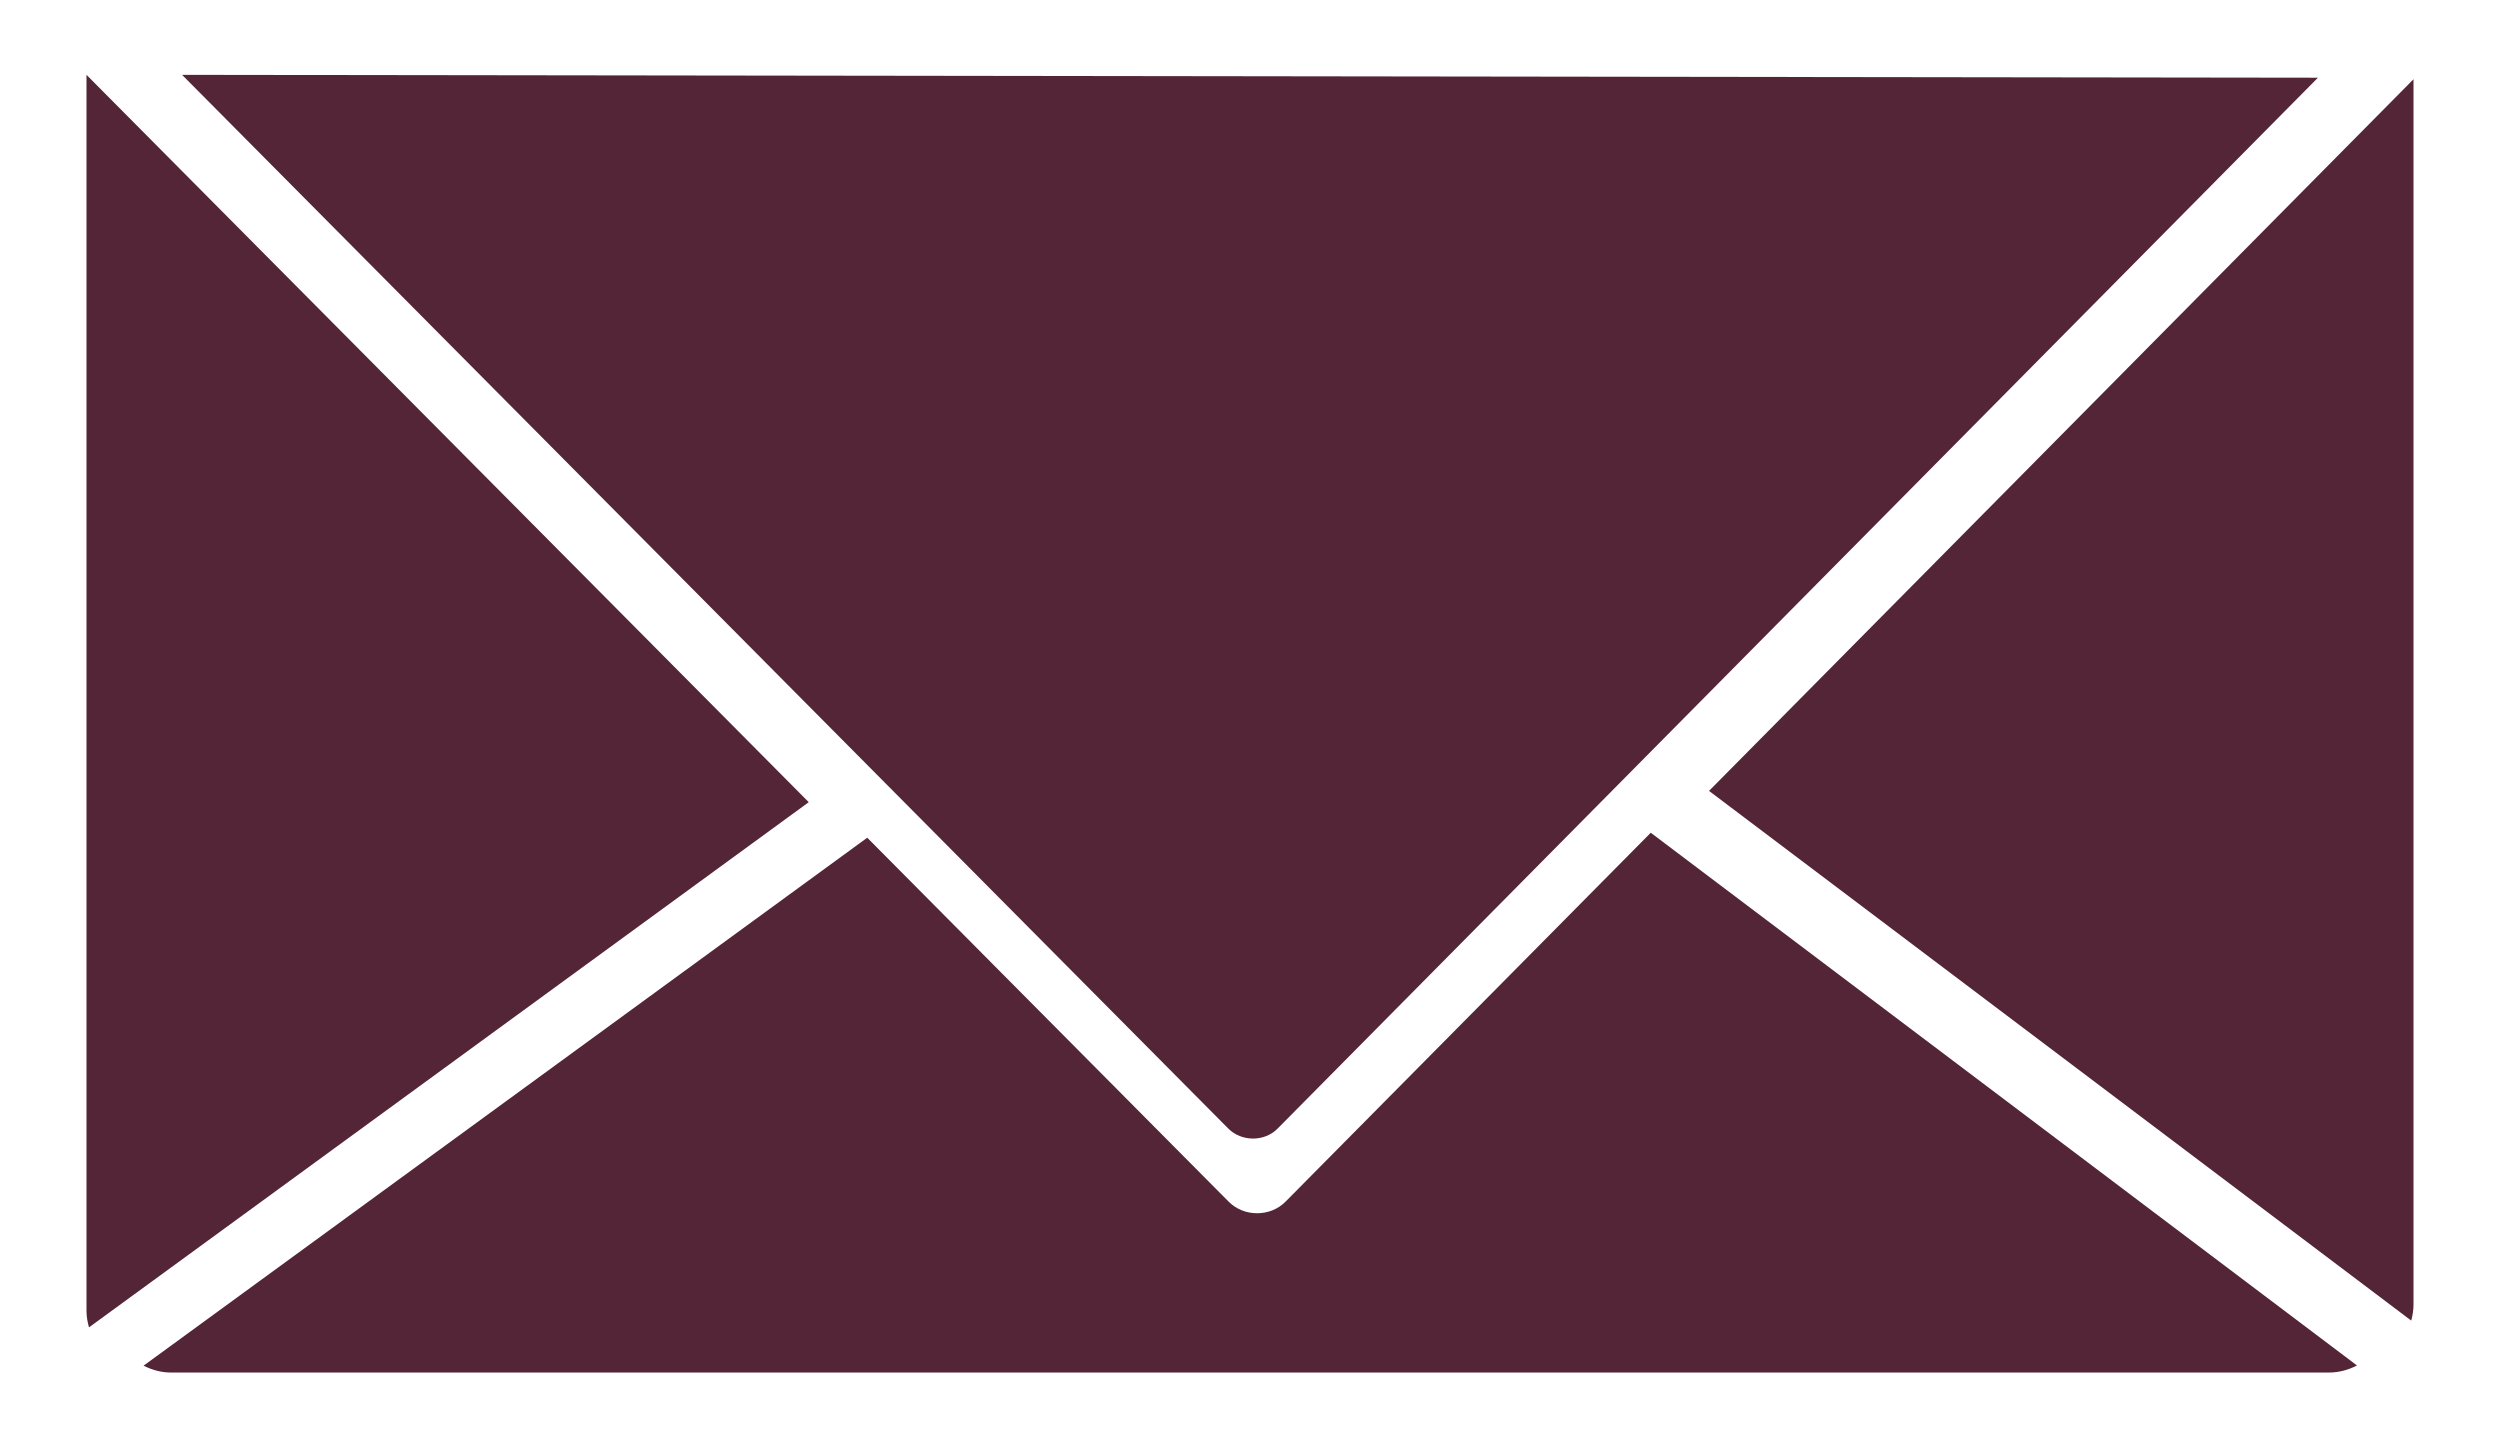
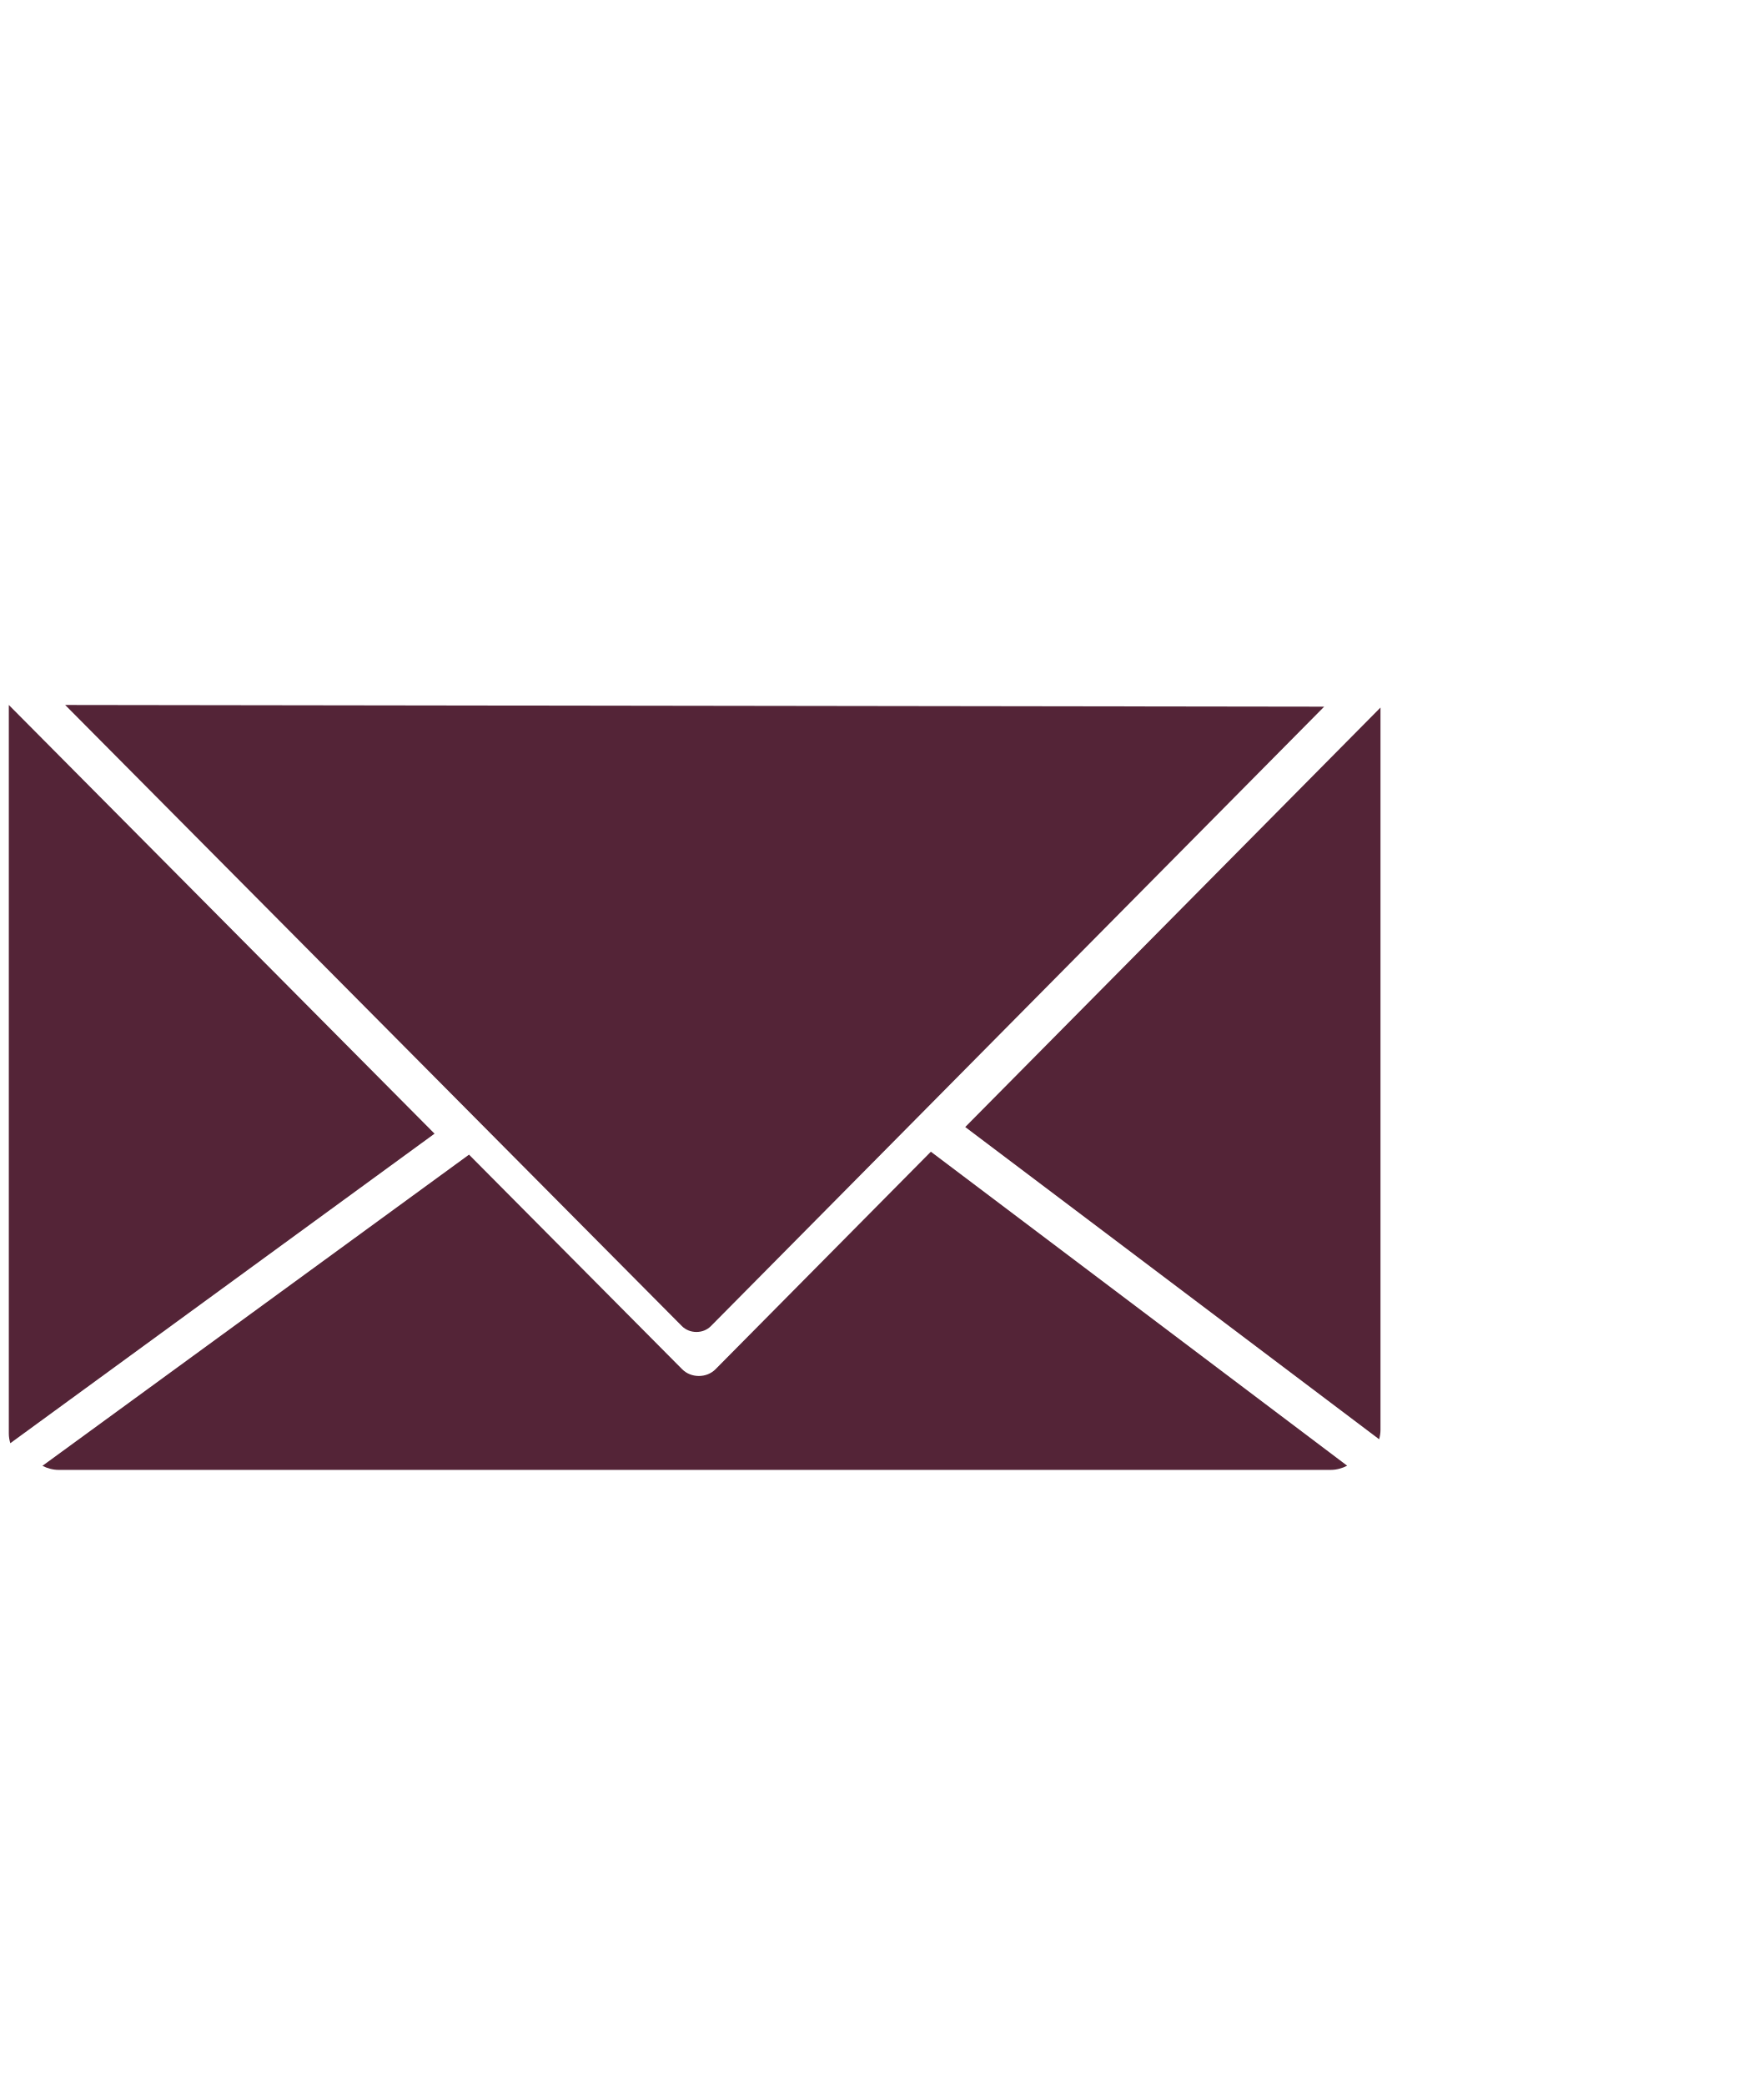
- <svg xmlns="http://www.w3.org/2000/svg" version="1.1" id="Layer_1" x="0px" y="0px" width="95px" height="55px" viewBox="0 0 95 55" enable-background="new 0 0 95 55" xml:space="preserve">
+ <svg xmlns="http://www.w3.org/2000/svg" version="1.1" id="Layer_1" x="0px" y="0px" width="113.667px" height="134.417px" viewBox="0 0 113.667 134.417" enable-background="new 0 0 113.667 134.417" xml:space="preserve">
  <g>
-     <path fill="#542437" d="M48.549,42.886L88.081,2.953L6.919,2.844l39.757,40.042C47.18,43.392,48.053,43.392,48.549,42.886z" />
+     <path fill="#542437" d="M45.829,85.491l39.534-39.933L4.2,45.448l39.757,40.042C44.461,85.997,45.333,85.997,45.829,85.491z" />
    <g>
-       <path fill="#542437" d="M62.729,31.644L48.846,45.667c-0.576,0.582-1.576,0.582-2.154-0.001L32.955,31.833l-27.5,20.063    c0.318,0.16,0.671,0.261,1.049,0.261h81.993c0.389,0,0.748-0.104,1.068-0.269L62.729,31.644z" />
-       <path fill="#542437" d="M91.627,50.183c0.051-0.193,0.086-0.393,0.086-0.604V3.011l-26.77,27.043L91.627,50.183z" />
-       <path fill="#542437" d="M30.732,30.483L3.287,2.844v46.976c0,0.215,0.04,0.421,0.095,0.62L30.732,30.483z" />
+       <path fill="#542437" d="M60.009,74.249L46.126,88.272c-0.576,0.582-1.575,0.582-2.153-0.002L30.236,74.438L2.736,94.5    c0.318,0.16,0.671,0.262,1.049,0.262h81.994c0.389,0,0.748-0.105,1.066-0.27L60.009,74.249z" />
+       <path fill="#542437" d="M88.908,92.788c0.051-0.193,0.086-0.393,0.086-0.604V45.615l-26.77,27.043L88.908,92.788z" />
+       <path fill="#542437" d="M28.013,73.086L0.568,45.448v46.976c0,0.215,0.04,0.422,0.095,0.619L28.013,73.086z" />
    </g>
  </g>
</svg>
